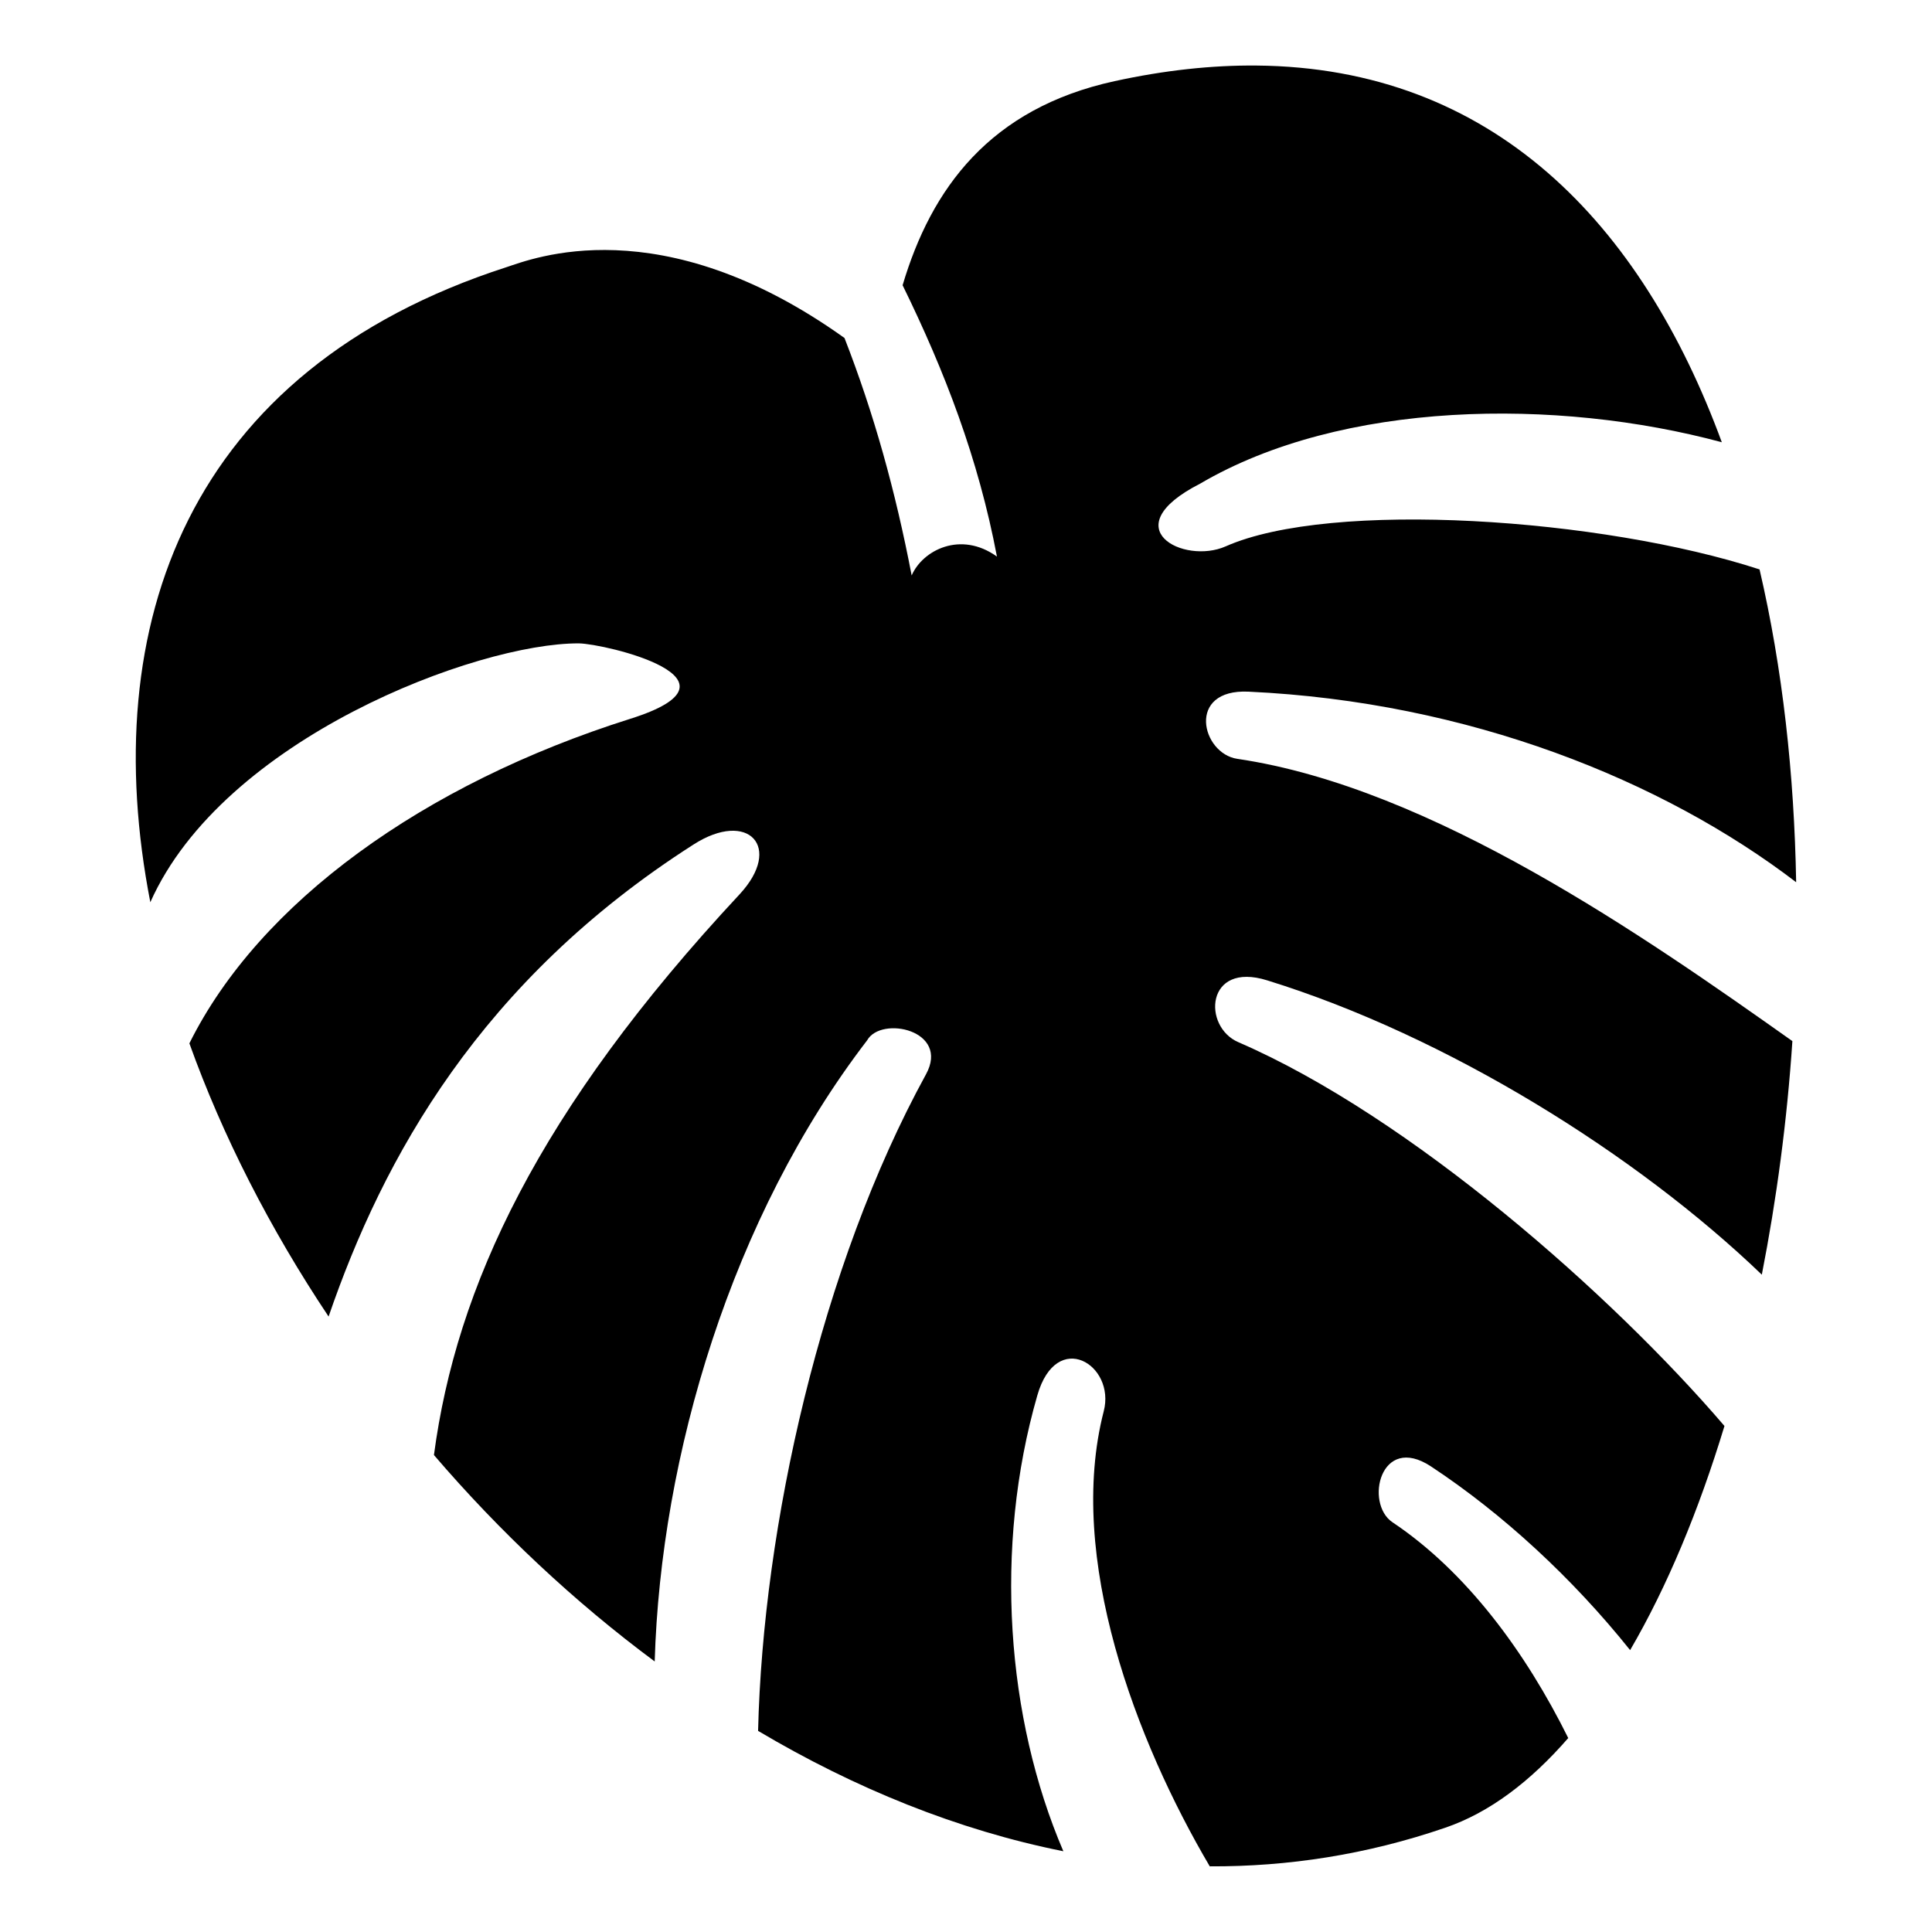
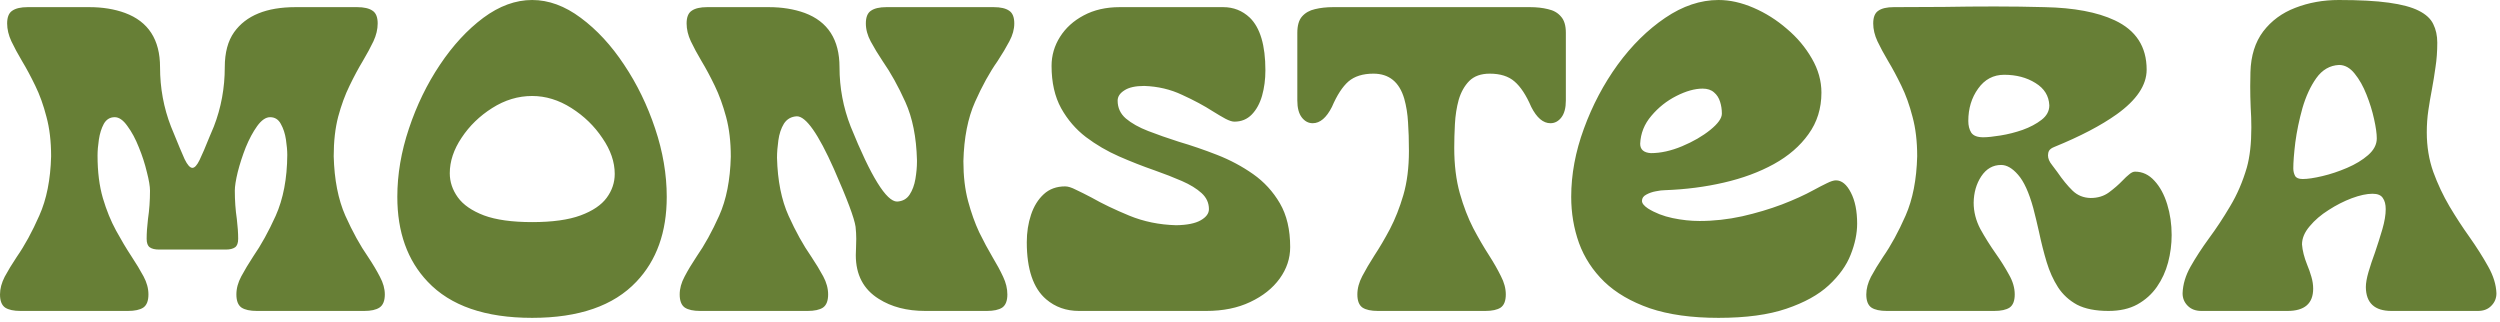
- <svg xmlns="http://www.w3.org/2000/svg" width="800px" height="800px" viewBox="0 0 512 512">
-   <path fill="#000000" d="M332.9 17.37c-11.7-.1-24.2 1.23-37.5 4.13-33.1 7.21-48.6 28.49-56.2 54.09 11.2 22.86 20.1 46.01 25 71.91-9.6-6.9-19.7-1.7-22.6 5-4.3-22.4-10-42.9-17.8-62.93-48.8-34.88-83-20.9-89.6-18.76C49.64 98.12 25.54 165.7 39.84 239.1c19.32-43.4 86.56-68.7 113.56-68.6 6.9.1 47 9.5 13.6 20-54.8 17.3-98.29 48.7-116.81 86 8.78 24.5 21.34 49.1 36.89 72.4 14.42-42 40.22-89 96.72-125.1 14.5-9.3 23.8.7 12.2 13.2-53.5 57.4-75.1 104.2-81 148.6 17.4 20.3 37.2 38.9 58.5 54.7 1.6-54.4 20.3-117.7 56.3-164.6 3.7-6.6 22-2.7 15.6 9-27.9 50.9-43.2 119.9-44.5 174 25.6 15.2 52.9 26.3 80.9 31.9-15.1-35.2-18.5-80.5-6.9-120.8 5.1-17.8 20.8-8.1 17.6 4.2-10 38.8 8.6 87.5 28.1 120.6 20.7.1 41.6-3.1 62.3-10.2 11.8-4 22.7-12.3 32.7-23.8-11.3-22.8-27-44.1-46.6-57.2-7.4-5-3.2-23.6 10.2-14.8 19.1 12.6 37.6 29.7 52.8 48.7 9.8-16.8 18.2-37 25-59.4-29.7-34.7-83.3-82-128.8-101.7-9.6-4.1-8.7-21.5 7.6-16.4 47.8 14.8 98 46.2 131.1 78 3.9-19.9 6.7-40.8 8.1-61.9-39-27.6-95.5-67.2-147.1-74.8-9.5-1.4-13.6-18.6 3-17.8 58.3 2.7 109.8 23.5 145.1 50.5-.5-28.6-3.6-56.7-9.7-82.9-41.7-13.6-113.5-18.5-141.5-6.1-11.1 4.9-29.9-4.8-6.8-16.6 37.6-22.1 94.5-22.8 138.3-11-21.3-57.97-60.7-99.32-123.4-99.83z" />
+ <svg xmlns="http://www.w3.org/2000/svg" width="350" height="45" viewBox="0 0 350 45" fill="none">
+   <path d="M51 43.531H35.969C35.01 43.531 34.292 43.375 33.812 43.062C33.333 42.729 33.094 42.115 33.094 41.219C33.094 40.385 33.323 39.542 33.781 38.688C34.24 37.833 34.802 36.896 35.469 35.875C36.552 34.312 37.594 32.427 38.594 30.219C39.656 27.844 40.198 25 40.219 21.688C40.219 21.083 40.156 20.365 40.031 19.531C39.906 18.698 39.667 17.969 39.312 17.344C38.979 16.719 38.479 16.406 37.812 16.406C37.208 16.406 36.604 16.823 36 17.656C35.417 18.469 34.885 19.458 34.406 20.625C33.948 21.792 33.573 22.948 33.281 24.094C33.01 25.219 32.875 26.083 32.875 26.688C32.875 28.083 32.969 29.406 33.156 30.656C33.281 31.698 33.344 32.625 33.344 33.438C33.344 34.021 33.198 34.417 32.906 34.625C32.615 34.833 32.177 34.938 31.594 34.938H22.281C21.698 34.938 21.26 34.833 20.969 34.625C20.677 34.417 20.531 34.021 20.531 33.438C20.531 32.625 20.594 31.698 20.719 30.656C20.906 29.406 21 28.083 21 26.688C21 26.083 20.854 25.219 20.562 24.094C20.292 22.948 19.917 21.792 19.438 20.625C18.979 19.458 18.448 18.469 17.844 17.656C17.26 16.823 16.667 16.406 16.062 16.406C15.396 16.406 14.885 16.719 14.531 17.344C14.198 17.969 13.969 18.698 13.844 19.531C13.719 20.365 13.656 21.115 13.656 21.781C13.656 24.052 13.906 26.042 14.406 27.75C14.906 29.438 15.521 30.948 16.25 32.281C16.979 33.615 17.688 34.802 18.375 35.844C19.062 36.885 19.635 37.833 20.094 38.688C20.552 39.542 20.781 40.385 20.781 41.219C20.781 42.115 20.542 42.729 20.062 43.062C19.583 43.375 18.865 43.531 17.906 43.531H2.875C1.917 43.531 1.198 43.375 0.719 43.062C0.24 42.729 0 42.115 0 41.219C0 40.427 0.219 39.604 0.656 38.75C1.115 37.896 1.677 36.969 2.344 35.969C3.448 34.385 4.5 32.458 5.5 30.188C6.521 27.917 7.073 25.146 7.156 21.875C7.156 19.792 6.938 17.948 6.5 16.344C6.083 14.719 5.562 13.271 4.938 12C4.312 10.708 3.698 9.562 3.094 8.562C2.49 7.542 1.99 6.615 1.594 5.781C1.198 4.927 1 4.094 1 3.281C1 2.406 1.24 1.812 1.719 1.5C2.198 1.167 2.917 1 3.875 1H12.5C14.354 1 16.021 1.271 17.5 1.812C20.771 3.021 22.406 5.552 22.406 9.406C22.406 12.323 22.917 15.094 23.938 17.719C24.938 20.177 25.573 21.698 25.844 22.281C26.24 23.094 26.604 23.5 26.938 23.5C27.25 23.5 27.583 23.135 27.938 22.406C28.292 21.677 28.76 20.583 29.344 19.125L29.938 17.719C30.958 15.094 31.469 12.323 31.469 9.406C31.469 7.365 31.906 5.729 32.781 4.5C34.448 2.167 37.312 1 41.375 1H50C50.958 1 51.677 1.167 52.156 1.5C52.635 1.812 52.875 2.406 52.875 3.281C52.875 4.094 52.677 4.927 52.281 5.781C51.885 6.615 51.385 7.542 50.781 8.562C50.177 9.562 49.562 10.708 48.938 12C48.312 13.271 47.781 14.719 47.344 16.344C46.927 17.948 46.719 19.792 46.719 21.875C46.802 25.146 47.344 27.917 48.344 30.188C49.365 32.458 50.427 34.385 51.531 35.969C52.198 36.969 52.75 37.896 53.188 38.75C53.646 39.604 53.875 40.427 53.875 41.219C53.875 42.115 53.625 42.729 53.125 43.062C52.646 43.375 51.938 43.531 51 43.531ZM74.5 31.094C77.333 31.094 79.594 30.781 81.281 30.156C82.969 29.531 84.188 28.708 84.938 27.688C85.688 26.667 86.062 25.552 86.062 24.344C86.062 22.677 85.49 21.01 84.344 19.344C83.219 17.656 81.771 16.25 80 15.125C78.229 14 76.396 13.438 74.5 13.438C72.542 13.438 70.677 14 68.906 15.125C67.156 16.229 65.729 17.615 64.625 19.281C63.521 20.927 62.969 22.583 62.969 24.25C62.969 25.458 63.344 26.583 64.094 27.625C64.844 28.667 66.062 29.51 67.75 30.156C69.438 30.781 71.688 31.094 74.5 31.094ZM74.5 44.5C67.938 44.5 63.062 42.812 59.875 39.438C57.042 36.458 55.625 32.5 55.625 27.562C55.625 24.417 56.167 21.229 57.25 18C58.333 14.75 59.781 11.771 61.594 9.062C63.406 6.354 65.427 4.167 67.656 2.5C69.906 0.833 72.188 0 74.5 0C76.812 0 79.083 0.833 81.312 2.5C83.562 4.167 85.583 6.354 87.375 9.062C89.188 11.771 90.635 14.75 91.719 18C92.802 21.229 93.344 24.417 93.344 27.562C93.344 32.5 91.927 36.458 89.094 39.438C85.906 42.812 81.042 44.5 74.5 44.5ZM138.156 43.531H129.531C126.969 43.531 124.802 42.969 123.031 41.844C120.885 40.51 119.812 38.469 119.812 35.719C119.812 35.427 119.823 35.094 119.844 34.719C119.865 34.344 119.875 33.917 119.875 33.438C119.875 32.896 119.844 32.333 119.781 31.75C119.615 30.562 118.604 27.865 116.75 23.656C114.562 18.74 112.833 16.281 111.562 16.281C110.771 16.323 110.167 16.667 109.75 17.312C109.354 17.958 109.094 18.74 108.969 19.656C108.844 20.552 108.781 21.365 108.781 22.094C108.865 25.302 109.406 28.01 110.406 30.219C111.406 32.427 112.458 34.323 113.562 35.906C114.229 36.906 114.792 37.833 115.25 38.688C115.708 39.542 115.938 40.385 115.938 41.219C115.938 42.115 115.698 42.729 115.219 43.062C114.74 43.375 114.021 43.531 113.062 43.531H98.031C97.073 43.531 96.354 43.375 95.875 43.062C95.396 42.729 95.156 42.115 95.156 41.219C95.156 40.406 95.385 39.573 95.844 38.719C96.302 37.844 96.865 36.906 97.531 35.906C98.635 34.323 99.688 32.417 100.688 30.188C101.688 27.958 102.229 25.208 102.312 21.938C102.312 19.854 102.094 18 101.656 16.375C101.219 14.75 100.688 13.292 100.062 12C99.438 10.708 98.823 9.562 98.219 8.562C97.615 7.542 97.115 6.615 96.719 5.781C96.323 4.927 96.125 4.094 96.125 3.281C96.125 2.406 96.365 1.812 96.844 1.5C97.323 1.167 98.042 1 99 1H107.625C109.479 1 111.156 1.271 112.656 1.812C115.906 3.021 117.531 5.552 117.531 9.406C117.531 12.281 118.052 15.052 119.094 17.719C121.927 24.719 124.094 28.219 125.594 28.219C126.365 28.177 126.948 27.854 127.344 27.25C127.74 26.646 128.01 25.917 128.156 25.062C128.302 24.188 128.375 23.385 128.375 22.656V22.406C128.292 19.198 127.75 16.49 126.75 14.281C125.75 12.073 124.698 10.177 123.594 8.594C122.927 7.594 122.365 6.667 121.906 5.812C121.448 4.958 121.219 4.115 121.219 3.281C121.219 2.406 121.458 1.812 121.938 1.5C122.417 1.167 123.135 1 124.094 1H139.125C140.083 1 140.802 1.167 141.281 1.5C141.76 1.812 142 2.406 142 3.281C142 4.094 141.771 4.927 141.312 5.781C140.875 6.615 140.323 7.542 139.656 8.562C138.552 10.125 137.5 12.031 136.5 14.281C135.5 16.531 134.958 19.292 134.875 22.562C134.875 24.667 135.094 26.531 135.531 28.156C135.969 29.781 136.49 31.24 137.094 32.531C137.719 33.802 138.333 34.948 138.938 35.969C139.542 36.969 140.042 37.896 140.438 38.75C140.833 39.583 141.031 40.406 141.031 41.219C141.031 42.115 140.792 42.729 140.312 43.062C139.833 43.375 139.115 43.531 138.156 43.531ZM168.875 43.531H151.062C149.271 43.531 147.74 42.99 146.469 41.906C144.656 40.365 143.75 37.698 143.75 33.906C143.75 32.531 143.948 31.25 144.344 30.062C144.74 28.875 145.333 27.917 146.125 27.188C146.917 26.458 147.917 26.094 149.125 26.094C149.521 26.094 150.021 26.25 150.625 26.562C151.25 26.854 151.979 27.219 152.812 27.656C154.312 28.51 156.073 29.354 158.094 30.188C160.115 31.021 162.302 31.469 164.656 31.531C166.177 31.51 167.323 31.281 168.094 30.844C168.865 30.406 169.25 29.885 169.25 29.281C169.25 28.406 168.906 27.656 168.219 27.031C167.531 26.406 166.615 25.844 165.469 25.344C164.323 24.844 163.042 24.344 161.625 23.844C160 23.281 158.354 22.635 156.688 21.906C155.021 21.177 153.469 20.271 152.031 19.188C150.615 18.104 149.458 16.76 148.562 15.156C147.667 13.531 147.219 11.552 147.219 9.219C147.219 7.76 147.615 6.406 148.406 5.156C149.198 3.906 150.302 2.906 151.719 2.156C153.156 1.385 154.833 1 156.75 1H171.25C172.688 1 173.927 1.49 174.969 2.469C176.427 3.885 177.156 6.344 177.156 9.844C177.156 11.115 177 12.302 176.688 13.406C176.375 14.49 175.896 15.365 175.25 16.031C174.604 16.698 173.792 17.031 172.812 17.031C172.5 17.031 172.083 16.896 171.562 16.625C171.062 16.354 170.479 16.01 169.812 15.594C168.583 14.802 167.146 14.031 165.5 13.281C163.875 12.51 162.104 12.094 160.188 12.031C158.958 12.031 158.031 12.24 157.406 12.656C156.781 13.052 156.469 13.531 156.469 14.094C156.469 15.094 156.854 15.927 157.625 16.594C158.417 17.26 159.458 17.844 160.75 18.344C162.042 18.844 163.469 19.344 165.031 19.844C166.802 20.365 168.594 20.979 170.406 21.688C172.219 22.396 173.896 23.292 175.438 24.375C176.979 25.458 178.229 26.823 179.188 28.469C180.146 30.115 180.625 32.156 180.625 34.594C180.625 36.177 180.135 37.646 179.156 39C178.177 40.354 176.802 41.448 175.031 42.281C173.281 43.115 171.229 43.531 168.875 43.531ZM207.938 43.531H192.906C191.948 43.531 191.229 43.375 190.75 43.062C190.271 42.729 190.031 42.115 190.031 41.219C190.031 40.385 190.26 39.531 190.719 38.656C191.177 37.781 191.74 36.823 192.406 35.781C193.135 34.677 193.865 33.438 194.594 32.062C195.323 30.667 195.948 29.083 196.469 27.312C196.99 25.521 197.25 23.458 197.25 21.125C197.25 19.625 197.208 18.292 197.125 17.125C197.062 15.958 196.885 14.854 196.594 13.812C195.906 11.479 194.469 10.312 192.281 10.312C190.802 10.312 189.635 10.677 188.781 11.406C187.948 12.135 187.177 13.323 186.469 14.969C185.698 16.49 184.802 17.25 183.781 17.25C183.177 17.25 182.667 16.979 182.25 16.438C181.833 15.896 181.625 15.104 181.625 14.062V4.594C181.625 3.573 181.844 2.812 182.281 2.312C182.74 1.792 183.344 1.448 184.094 1.281C184.865 1.094 185.708 1 186.625 1H214.188C215.125 1 215.969 1.094 216.719 1.281C217.49 1.448 218.094 1.792 218.531 2.312C218.99 2.812 219.219 3.573 219.219 4.594V14.062C219.219 15.104 219.01 15.896 218.594 16.438C218.177 16.979 217.667 17.25 217.062 17.25C216.042 17.25 215.146 16.49 214.375 14.969C213.667 13.323 212.885 12.135 212.031 11.406C211.198 10.677 210.042 10.312 208.562 10.312C207.333 10.312 206.375 10.656 205.688 11.344C205.021 12.031 204.531 12.906 204.219 13.969C203.927 15.031 203.75 16.167 203.688 17.375C203.625 18.562 203.594 19.667 203.594 20.688C203.594 23.083 203.854 25.208 204.375 27.062C204.896 28.896 205.521 30.521 206.25 31.938C207 33.354 207.74 34.625 208.469 35.75C209.135 36.792 209.688 37.76 210.125 38.656C210.583 39.531 210.812 40.385 210.812 41.219C210.812 42.115 210.573 42.729 210.094 43.062C209.615 43.375 208.896 43.531 207.938 43.531ZM240.594 44.5C236.823 44.5 233.615 44.052 230.969 43.156C228.344 42.24 226.219 41 224.594 39.438C222.99 37.875 221.812 36.073 221.062 34.031C220.333 31.99 219.969 29.833 219.969 27.562C219.969 24.417 220.562 21.229 221.75 18C222.938 14.75 224.51 11.771 226.469 9.062C228.448 6.354 230.667 4.167 233.125 2.5C235.583 0.833 238.073 0 240.594 0C242.177 0 243.812 0.365 245.5 1.094C247.188 1.823 248.74 2.802 250.156 4.031C251.594 5.24 252.76 6.625 253.656 8.188C254.552 9.729 255 11.323 255 12.969C255 15.177 254.396 17.115 253.188 18.781C252 20.448 250.385 21.844 248.344 22.969C246.302 24.094 243.969 24.958 241.344 25.562C238.74 26.167 235.99 26.521 233.094 26.625C232.74 26.625 232.312 26.677 231.812 26.781C231.333 26.865 230.885 27.021 230.469 27.25C230.073 27.458 229.875 27.75 229.875 28.125C229.875 28.458 230.156 28.812 230.719 29.188C231.719 29.812 232.865 30.26 234.156 30.531C235.448 30.802 236.708 30.938 237.938 30.938C239.917 30.938 241.906 30.719 243.906 30.281C245.906 29.823 247.76 29.271 249.469 28.625C251.198 27.958 252.667 27.292 253.875 26.625C254.604 26.229 255.229 25.906 255.75 25.656C256.292 25.385 256.719 25.25 257.031 25.25C257.844 25.25 258.542 25.823 259.125 26.969C259.708 28.094 260 29.542 260 31.312C260 32.688 259.698 34.135 259.094 35.656C258.51 37.156 257.49 38.583 256.031 39.938C254.594 41.271 252.615 42.365 250.094 43.219C247.594 44.073 244.427 44.5 240.594 44.5ZM231.125 21.438C232.5 21.438 233.958 21.115 235.5 20.469C237.042 19.823 238.354 19.062 239.438 18.188C240.521 17.312 241.062 16.552 241.062 15.906C241.062 15.323 240.979 14.771 240.812 14.25C240.646 13.708 240.365 13.271 239.969 12.938C239.573 12.583 239.042 12.406 238.375 12.406C237.271 12.406 236.042 12.75 234.688 13.438C233.333 14.125 232.167 15.052 231.188 16.219C230.208 17.365 229.688 18.667 229.625 20.125C229.625 20.938 230.125 21.375 231.125 21.438ZM295.188 43.531C293.375 43.531 291.906 43.24 290.781 42.656C289.677 42.052 288.792 41.24 288.125 40.219C287.458 39.177 286.927 38 286.531 36.688C286.135 35.375 285.781 33.979 285.469 32.5C285.219 31.375 284.948 30.25 284.656 29.125C284.052 26.938 283.344 25.385 282.531 24.469C281.74 23.552 280.948 23.094 280.156 23.094C279.01 23.094 278.083 23.625 277.375 24.688C276.688 25.729 276.333 26.958 276.312 28.375C276.312 29.646 276.625 30.875 277.25 32.062C277.896 33.229 278.615 34.375 279.406 35.5C280.115 36.5 280.729 37.479 281.25 38.438C281.792 39.375 282.062 40.302 282.062 41.219C282.062 42.115 281.823 42.729 281.344 43.062C280.865 43.375 280.146 43.531 279.188 43.531H264.156C263.198 43.531 262.479 43.375 262 43.062C261.521 42.729 261.281 42.115 261.281 41.219C261.281 40.427 261.5 39.604 261.938 38.75C262.396 37.896 262.958 36.969 263.625 35.969C264.729 34.385 265.781 32.458 266.781 30.188C267.781 27.917 268.323 25.146 268.406 21.875C268.406 19.792 268.188 17.948 267.75 16.344C267.333 14.719 266.812 13.271 266.188 12C265.562 10.708 264.948 9.562 264.344 8.562C263.74 7.542 263.24 6.615 262.844 5.781C262.448 4.927 262.25 4.094 262.25 3.281C262.25 2.406 262.49 1.812 262.969 1.5C263.448 1.167 264.167 1 265.125 1C267.417 1 269.75 0.99 272.125 0.969C274.5 0.927 276.875 0.906 279.25 0.906C281.625 0.906 283.958 0.938 286.25 1C290.354 1.083 293.625 1.698 296.062 2.844C299.042 4.24 300.531 6.542 300.531 9.75C300.531 11.917 299.135 14 296.344 16C294.156 17.562 291.25 19.083 287.625 20.562C287.25 20.708 287 20.885 286.875 21.094C286.771 21.281 286.719 21.5 286.719 21.75C286.719 22.188 286.906 22.635 287.281 23.094L288.031 24.094C288.76 25.156 289.469 26.021 290.156 26.688C290.844 27.354 291.688 27.698 292.688 27.719C293.688 27.719 294.542 27.458 295.25 26.938C295.979 26.396 296.615 25.844 297.156 25.281C297.49 24.927 297.802 24.635 298.094 24.406C298.385 24.156 298.656 24.031 298.906 24.031C299.948 24.031 300.854 24.458 301.625 25.312C302.396 26.146 302.99 27.24 303.406 28.594C303.823 29.948 304.031 31.385 304.031 32.906C304.031 34.198 303.865 35.479 303.531 36.75C303.198 38 302.677 39.135 301.969 40.156C301.26 41.177 300.344 42 299.219 42.625C298.115 43.229 296.771 43.531 295.188 43.531ZM277.656 19.219C278.24 19.219 279.042 19.135 280.062 18.969C281.104 18.802 282.135 18.542 283.156 18.188C284.198 17.812 285.083 17.344 285.812 16.781C286.542 16.219 286.906 15.542 286.906 14.75C286.844 13.417 286.198 12.375 284.969 11.625C283.74 10.854 282.281 10.469 280.594 10.469C279.073 10.469 277.854 11.115 276.938 12.406C276.021 13.677 275.562 15.188 275.562 16.938C275.562 17.583 275.698 18.125 275.969 18.562C276.26 19 276.823 19.219 277.656 19.219ZM346.906 43.531H334.812C332.438 43.531 331.24 42.417 331.219 40.188C331.219 39.625 331.344 38.917 331.594 38.062C331.844 37.208 332.146 36.302 332.5 35.344C332.875 34.24 333.219 33.156 333.531 32.094C333.844 31.01 334 30.073 334 29.281C334 28.615 333.865 28.094 333.594 27.719C333.344 27.323 332.865 27.125 332.156 27.125C331.344 27.125 330.375 27.333 329.25 27.75C328.146 28.167 327.062 28.719 326 29.406C324.938 30.073 324.052 30.833 323.344 31.688C322.635 32.521 322.281 33.365 322.281 34.219C322.344 35.073 322.583 36.021 323 37.062C323.229 37.604 323.427 38.167 323.594 38.75C323.76 39.312 323.844 39.865 323.844 40.406C323.844 42.49 322.646 43.531 320.25 43.531H308.188C307.396 43.531 306.76 43.292 306.281 42.812C305.802 42.333 305.562 41.75 305.562 41.062C305.604 39.812 305.979 38.562 306.688 37.312C307.396 36.062 308.25 34.75 309.25 33.375C310.271 32 311.26 30.5 312.219 28.875C313.198 27.25 313.979 25.438 314.562 23.438C314.979 21.938 315.188 20.073 315.188 17.844C315.188 16.906 315.156 15.958 315.094 15C315.052 14.021 315.031 13.052 315.031 12.094L315.062 10.094C315.125 7.802 315.719 5.906 316.844 4.406C317.99 2.906 319.49 1.802 321.344 1.094C323.219 0.365 325.25 0 327.438 0C330.312 0 332.646 0.125 334.438 0.375C336.25 0.625 337.646 1 338.625 1.5C339.625 2 340.302 2.625 340.656 3.375C341.031 4.125 341.219 4.99 341.219 5.969C341.219 7.198 341.135 8.344 340.969 9.406C340.823 10.469 340.656 11.5 340.469 12.5C340.281 13.479 340.115 14.458 339.969 15.438C339.823 16.417 339.75 17.448 339.75 18.531C339.75 20.51 340.052 22.354 340.656 24.062C341.281 25.771 342.042 27.385 342.938 28.906C343.833 30.406 344.75 31.812 345.688 33.125C346.729 34.604 347.615 36 348.344 37.312C349.073 38.604 349.458 39.854 349.5 41.062C349.5 41.75 349.26 42.333 348.781 42.812C348.323 43.292 347.698 43.531 346.906 43.531ZM322.375 25.062C323.062 25.062 323.979 24.927 325.125 24.656C326.271 24.385 327.427 24 328.594 23.5C329.76 23 330.74 22.406 331.531 21.719C332.344 21.01 332.75 20.229 332.75 19.375C332.75 18.708 332.625 17.812 332.375 16.688C332.125 15.542 331.771 14.396 331.312 13.25C330.854 12.083 330.302 11.104 329.656 10.312C329.01 9.5 328.281 9.094 327.469 9.094C326.177 9.156 325.115 9.771 324.281 10.938C323.469 12.083 322.823 13.479 322.344 15.125C321.885 16.771 321.552 18.375 321.344 19.938C321.156 21.5 321.062 22.708 321.062 23.562C321.062 23.958 321.146 24.312 321.312 24.625C321.479 24.917 321.833 25.062 322.375 25.062Z" fill="#677F36" />
</svg>
